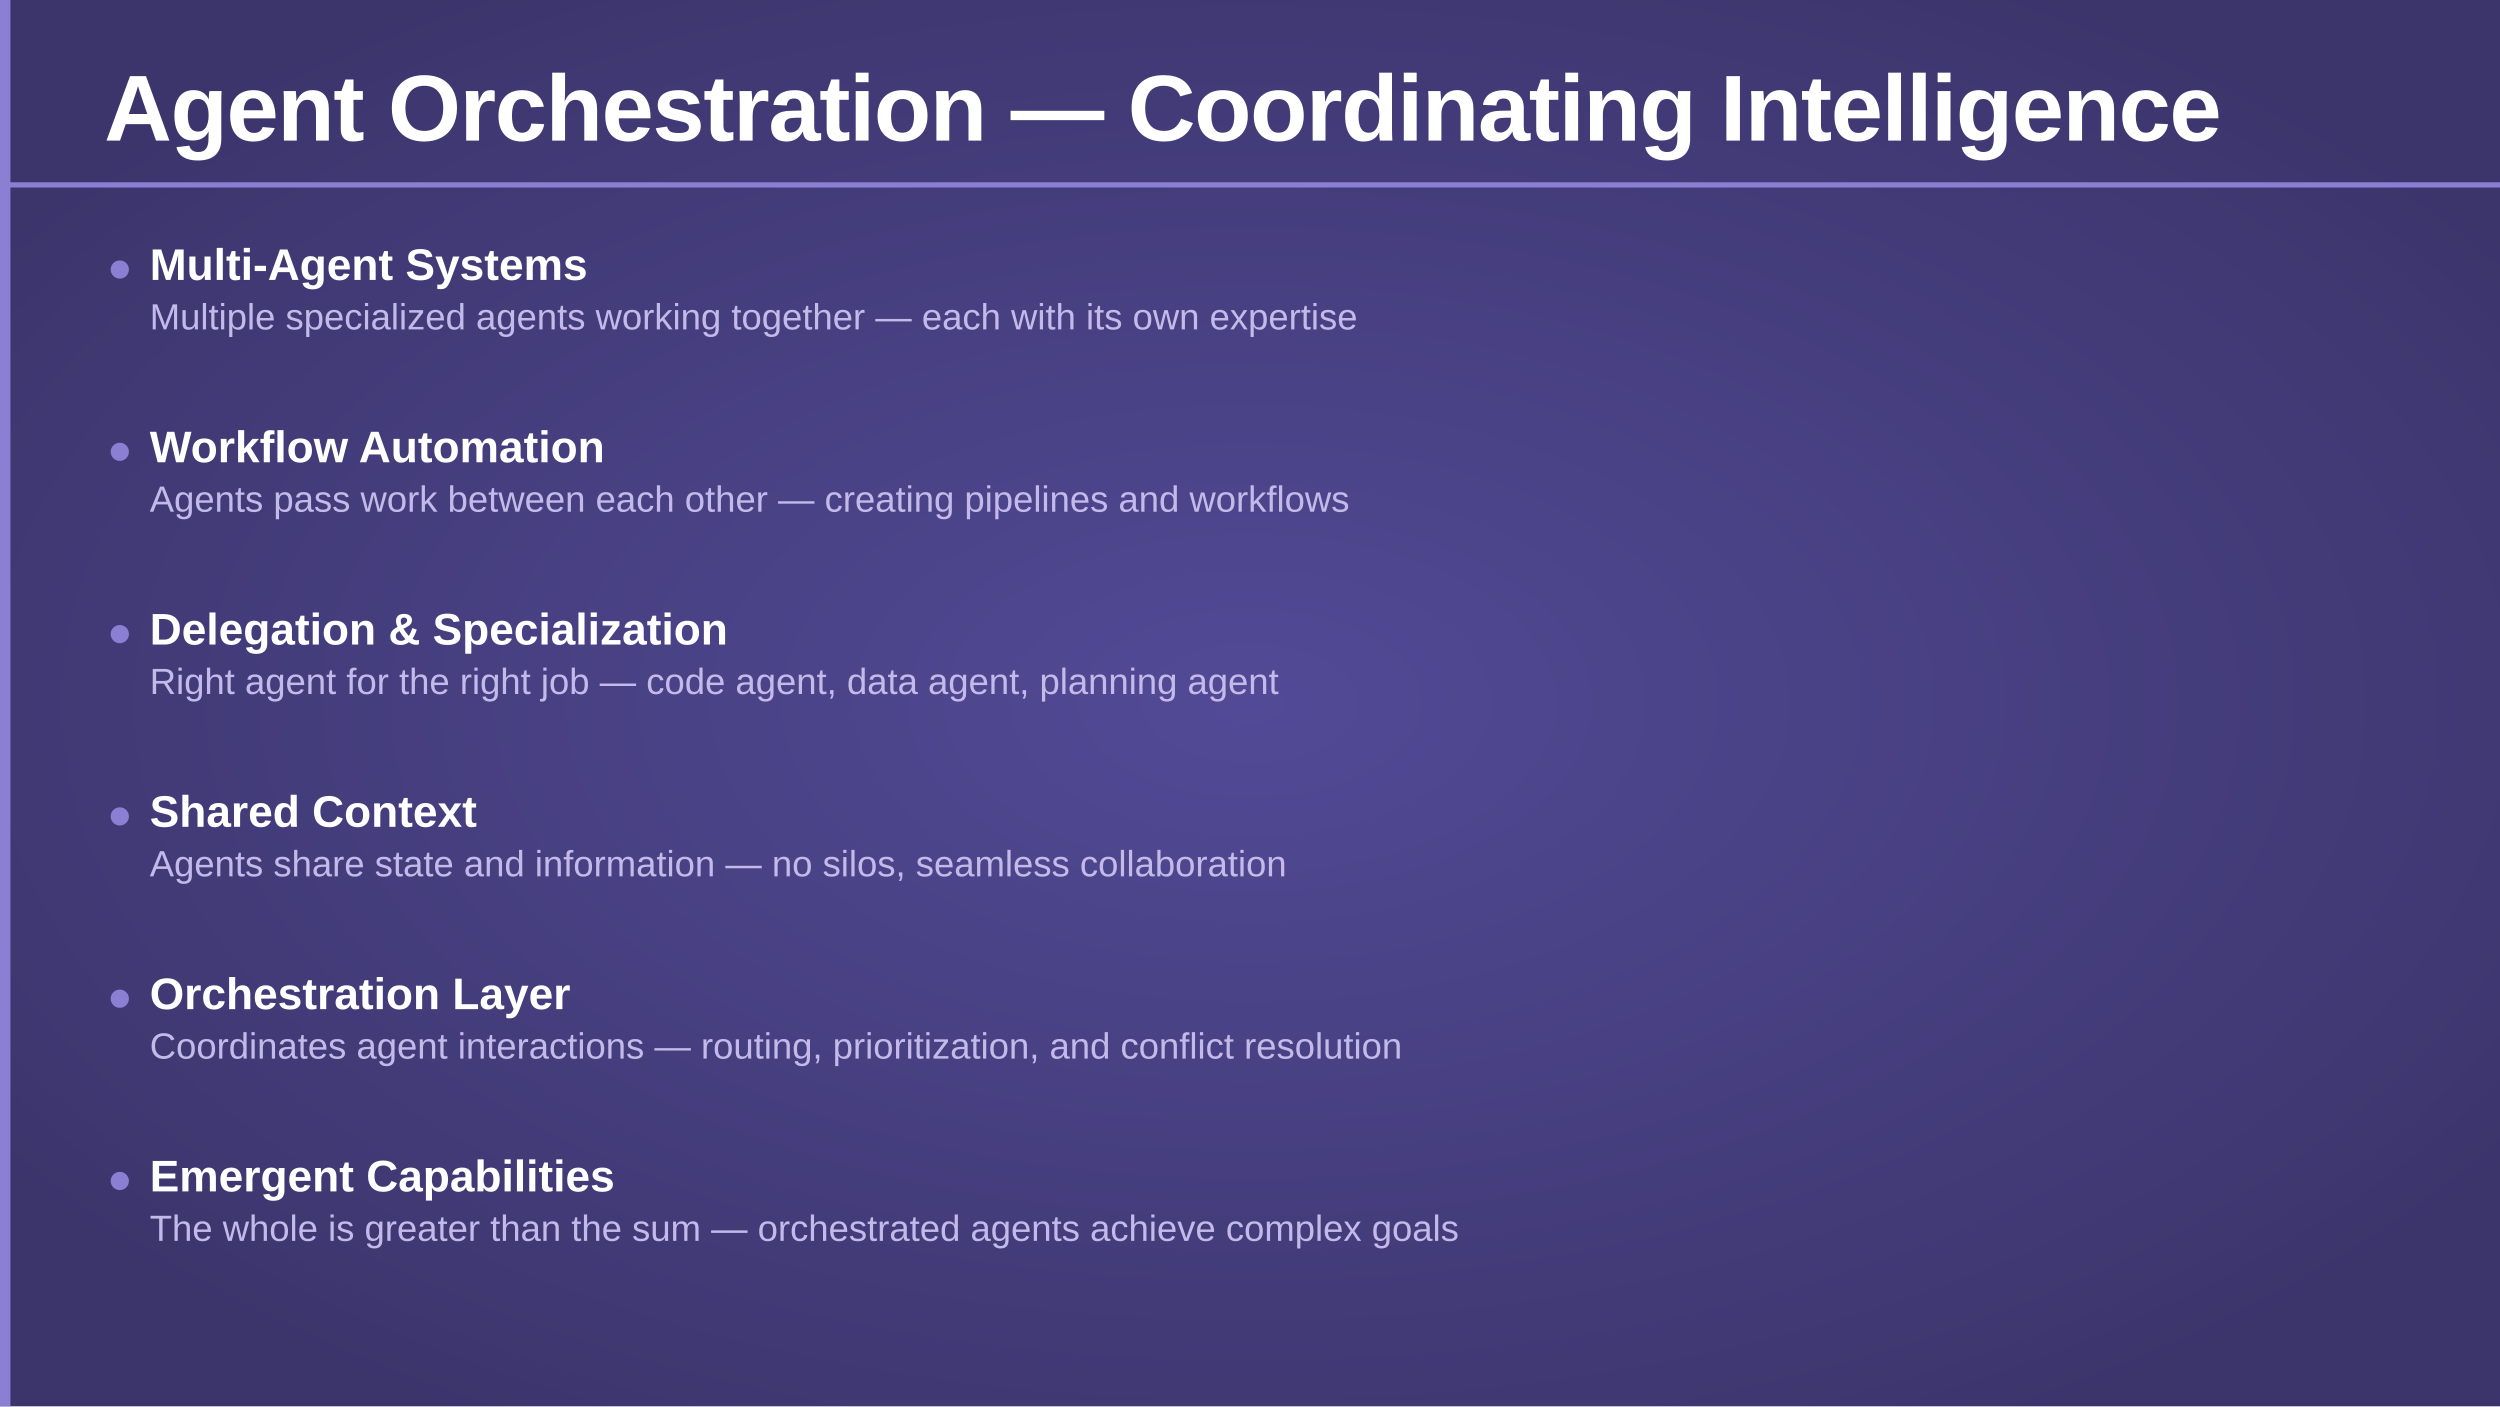
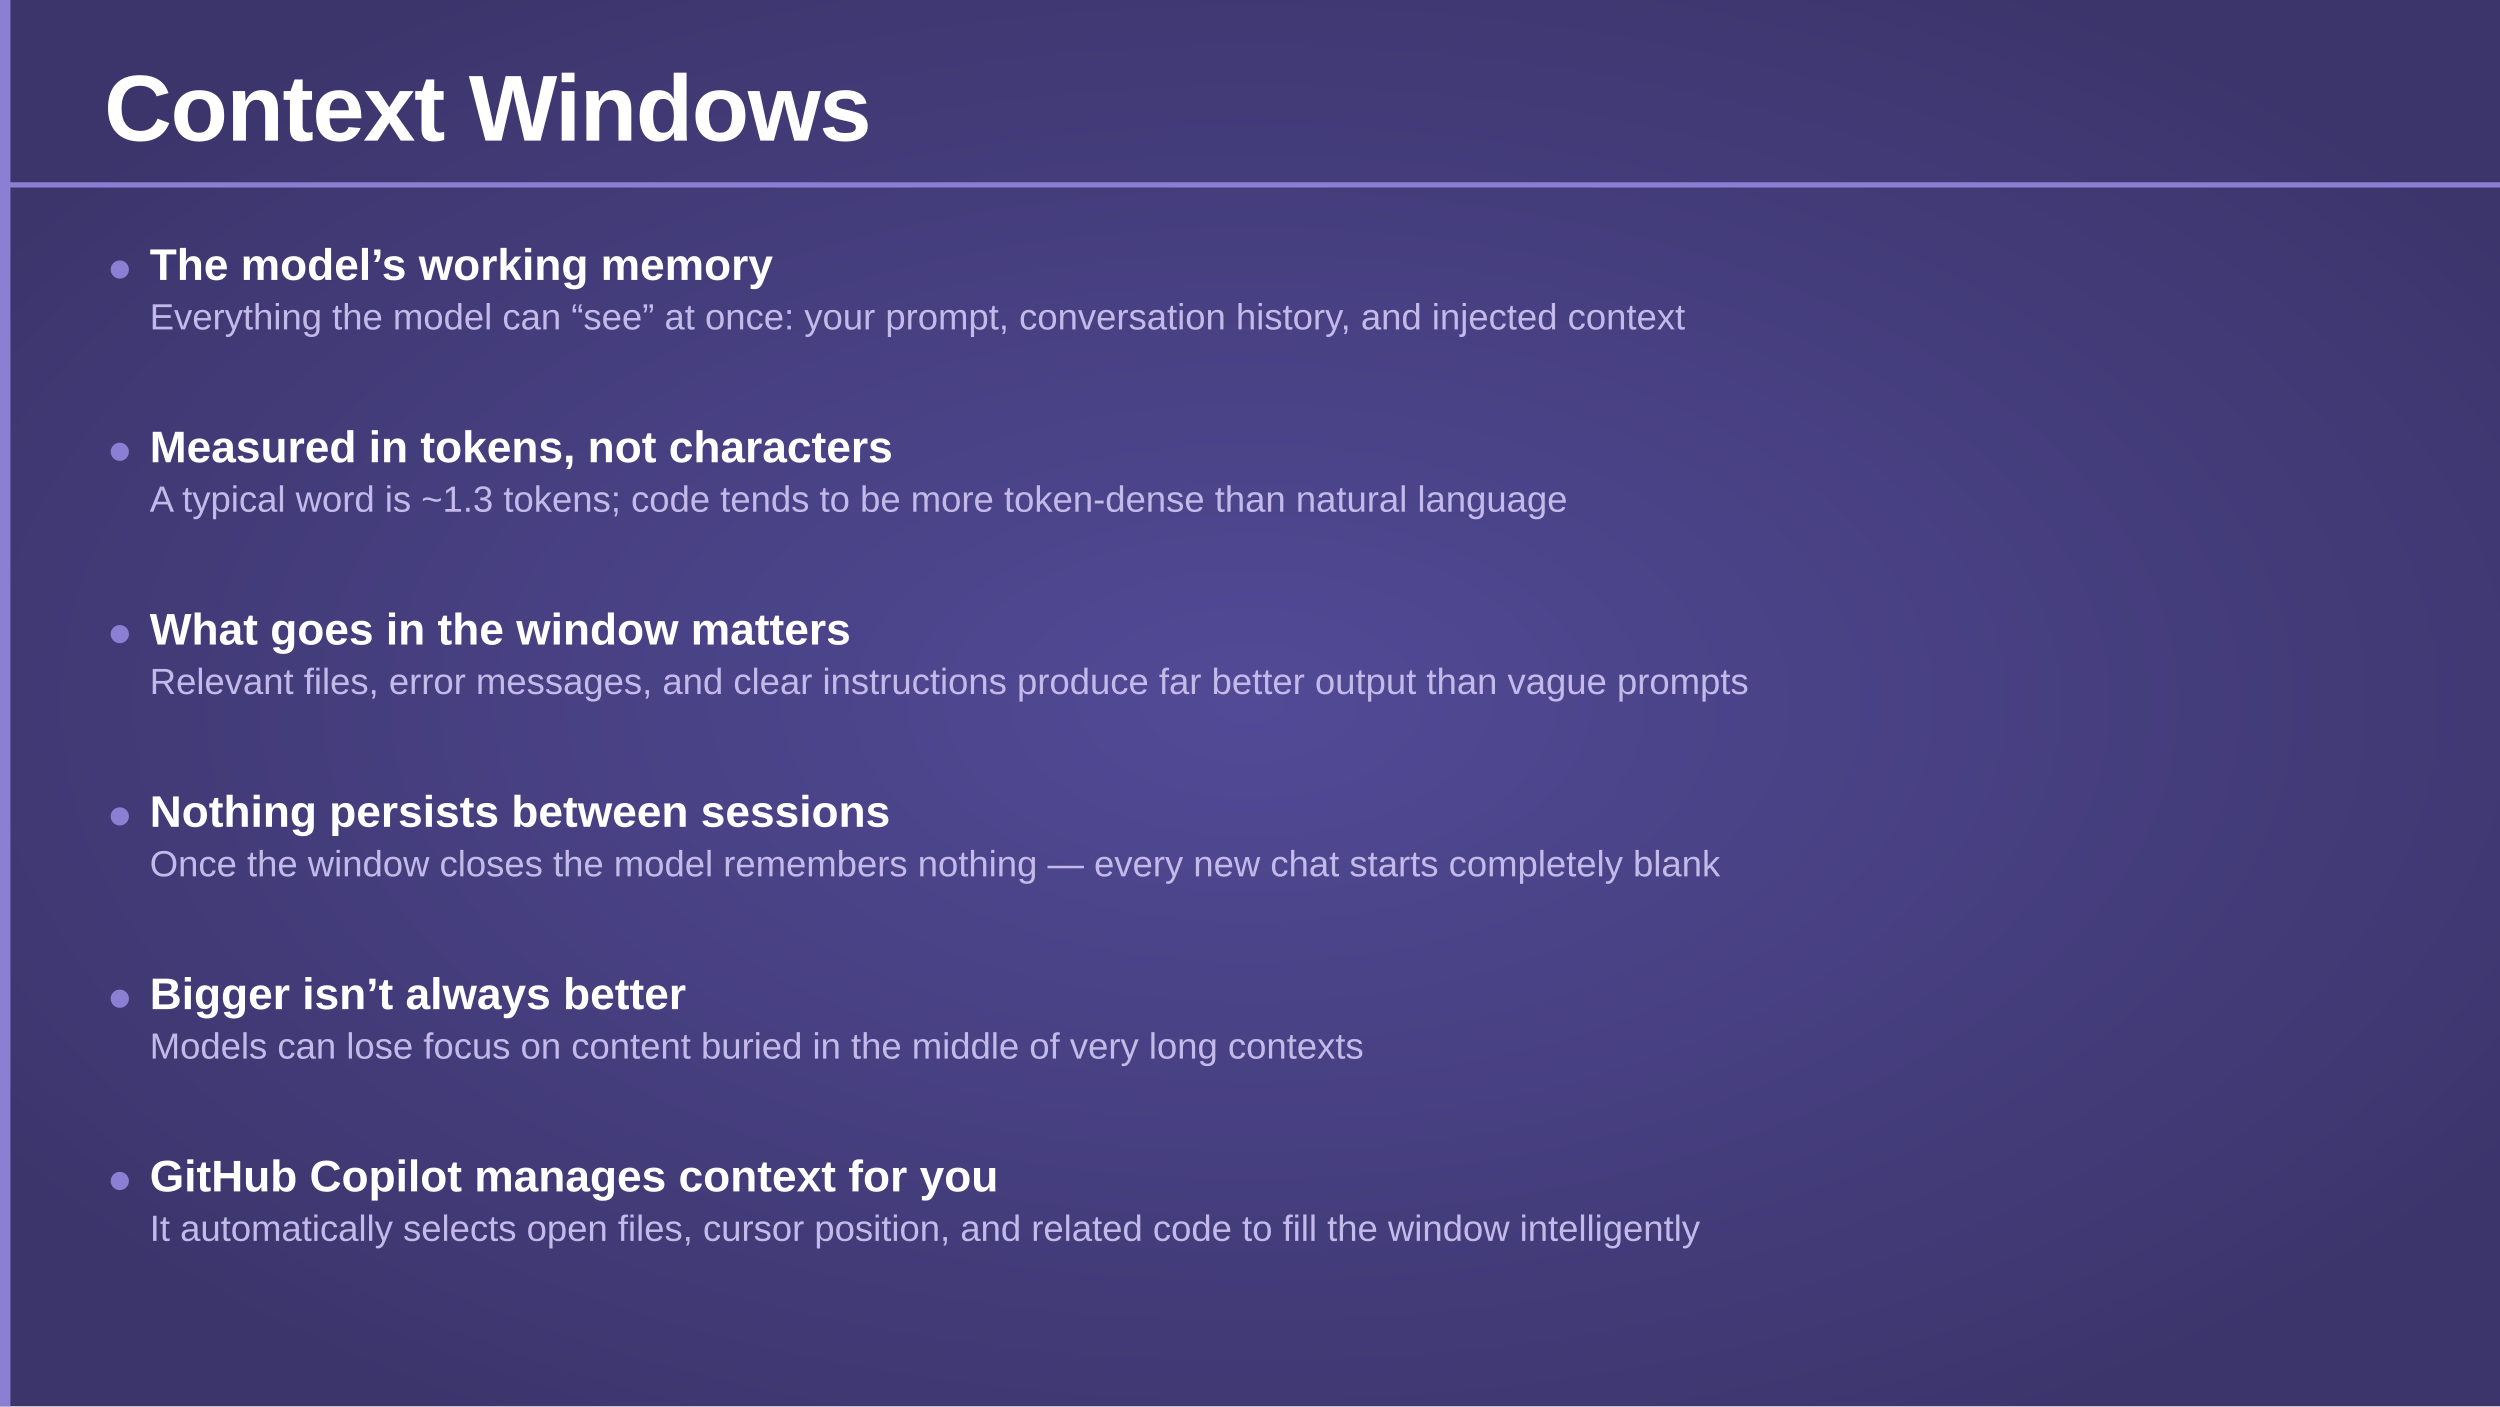
<svg xmlns="http://www.w3.org/2000/svg" viewBox="0 0 1920 1080" width="1920" height="1080">
  <defs>
    <radialGradient id="bgGlow" cx="50%" cy="50%" r="60%">
      <stop offset="0%" stop-color="#524a96" stop-opacity="1" />
      <stop offset="100%" stop-color="#3c356c" stop-opacity="1" />
    </radialGradient>
  </defs>
  <rect width="1920" height="1080" fill="url(#bgGlow)" />
  <rect x="0" y="0" width="8" height="1080" fill="#8b7fd4" />
-   <text x="80" y="108" font-family="'Segoe UI', 'Helvetica Neue', Arial, sans-serif" font-size="72" font-weight="700" fill="#ffffff" letter-spacing="-1">Agent Orchestration — Coordinating Intelligence</text>
+   <text x="80" y="108" font-family="'Segoe UI', 'Helvetica Neue', Arial, sans-serif" font-size="72" font-weight="700" fill="#ffffff" letter-spacing="-1">Context Windows</text>
  <rect x="0" y="140" width="1920" height="4" fill="#8b7fd4" />
  <circle cx="92" cy="207" r="7" fill="#8b7fd4" />
-   <text x="115" y="215" font-family="'Segoe UI', 'Helvetica Neue', Arial, sans-serif" font-size="34" font-weight="600" fill="#ffffff">Multi-Agent Systems</text>
-   <text x="115" y="253" font-family="'Segoe UI', 'Helvetica Neue', Arial, sans-serif" font-size="28" font-weight="300" fill="#c4baea">Multiple specialized agents working together — each with its own expertise</text>
+   <text x="115" y="215" font-family="'Segoe UI', 'Helvetica Neue', Arial, sans-serif" font-size="34" font-weight="600" fill="#ffffff">The model’s working memory</text>
+   <text x="115" y="253" font-family="'Segoe UI', 'Helvetica Neue', Arial, sans-serif" font-size="28" font-weight="300" fill="#c4baea">Everything the model can “see” at once: your prompt, conversation history, and injected context</text>
  <circle cx="92" cy="347" r="7" fill="#8b7fd4" />
-   <text x="115" y="355" font-family="'Segoe UI', 'Helvetica Neue', Arial, sans-serif" font-size="34" font-weight="600" fill="#ffffff">Workflow Automation</text>
-   <text x="115" y="393" font-family="'Segoe UI', 'Helvetica Neue', Arial, sans-serif" font-size="28" font-weight="300" fill="#c4baea">Agents pass work between each other — creating pipelines and workflows</text>
+   <text x="115" y="355" font-family="'Segoe UI', 'Helvetica Neue', Arial, sans-serif" font-size="34" font-weight="600" fill="#ffffff">Measured in tokens, not characters</text>
+   <text x="115" y="393" font-family="'Segoe UI', 'Helvetica Neue', Arial, sans-serif" font-size="28" font-weight="300" fill="#c4baea">A typical word is ~1.3 tokens; code tends to be more token-dense than natural language</text>
  <circle cx="92" cy="487" r="7" fill="#8b7fd4" />
-   <text x="115" y="495" font-family="'Segoe UI', 'Helvetica Neue', Arial, sans-serif" font-size="34" font-weight="600" fill="#ffffff">Delegation &amp; Specialization</text>
-   <text x="115" y="533" font-family="'Segoe UI', 'Helvetica Neue', Arial, sans-serif" font-size="28" font-weight="300" fill="#c4baea">Right agent for the right job — code agent, data agent, planning agent</text>
+   <text x="115" y="495" font-family="'Segoe UI', 'Helvetica Neue', Arial, sans-serif" font-size="34" font-weight="600" fill="#ffffff">What goes in the window matters</text>
+   <text x="115" y="533" font-family="'Segoe UI', 'Helvetica Neue', Arial, sans-serif" font-size="28" font-weight="300" fill="#c4baea">Relevant files, error messages, and clear instructions produce far better output than vague prompts</text>
  <circle cx="92" cy="627" r="7" fill="#8b7fd4" />
-   <text x="115" y="635" font-family="'Segoe UI', 'Helvetica Neue', Arial, sans-serif" font-size="34" font-weight="600" fill="#ffffff">Shared Context</text>
-   <text x="115" y="673" font-family="'Segoe UI', 'Helvetica Neue', Arial, sans-serif" font-size="28" font-weight="300" fill="#c4baea">Agents share state and information — no silos, seamless collaboration</text>
+   <text x="115" y="635" font-family="'Segoe UI', 'Helvetica Neue', Arial, sans-serif" font-size="34" font-weight="600" fill="#ffffff">Nothing persists between sessions</text>
+   <text x="115" y="673" font-family="'Segoe UI', 'Helvetica Neue', Arial, sans-serif" font-size="28" font-weight="300" fill="#c4baea">Once the window closes the model remembers nothing — every new chat starts completely blank</text>
  <circle cx="92" cy="767" r="7" fill="#8b7fd4" />
-   <text x="115" y="775" font-family="'Segoe UI', 'Helvetica Neue', Arial, sans-serif" font-size="34" font-weight="600" fill="#ffffff">Orchestration Layer</text>
-   <text x="115" y="813" font-family="'Segoe UI', 'Helvetica Neue', Arial, sans-serif" font-size="28" font-weight="300" fill="#c4baea">Coordinates agent interactions — routing, prioritization, and conflict resolution</text>
+   <text x="115" y="775" font-family="'Segoe UI', 'Helvetica Neue', Arial, sans-serif" font-size="34" font-weight="600" fill="#ffffff">Bigger isn’t always better</text>
+   <text x="115" y="813" font-family="'Segoe UI', 'Helvetica Neue', Arial, sans-serif" font-size="28" font-weight="300" fill="#c4baea">Models can lose focus on content buried in the middle of very long contexts</text>
  <circle cx="92" cy="907" r="7" fill="#8b7fd4" />
-   <text x="115" y="915" font-family="'Segoe UI', 'Helvetica Neue', Arial, sans-serif" font-size="34" font-weight="600" fill="#ffffff">Emergent Capabilities</text>
-   <text x="115" y="953" font-family="'Segoe UI', 'Helvetica Neue', Arial, sans-serif" font-size="28" font-weight="300" fill="#c4baea">The whole is greater than the sum — orchestrated agents achieve complex goals</text>
+   <text x="115" y="915" font-family="'Segoe UI', 'Helvetica Neue', Arial, sans-serif" font-size="34" font-weight="600" fill="#ffffff">GitHub Copilot manages context for you</text>
+   <text x="115" y="953" font-family="'Segoe UI', 'Helvetica Neue', Arial, sans-serif" font-size="28" font-weight="300" fill="#c4baea">It automatically selects open files, cursor position, and related code to fill the window intelligently</text>
</svg>
